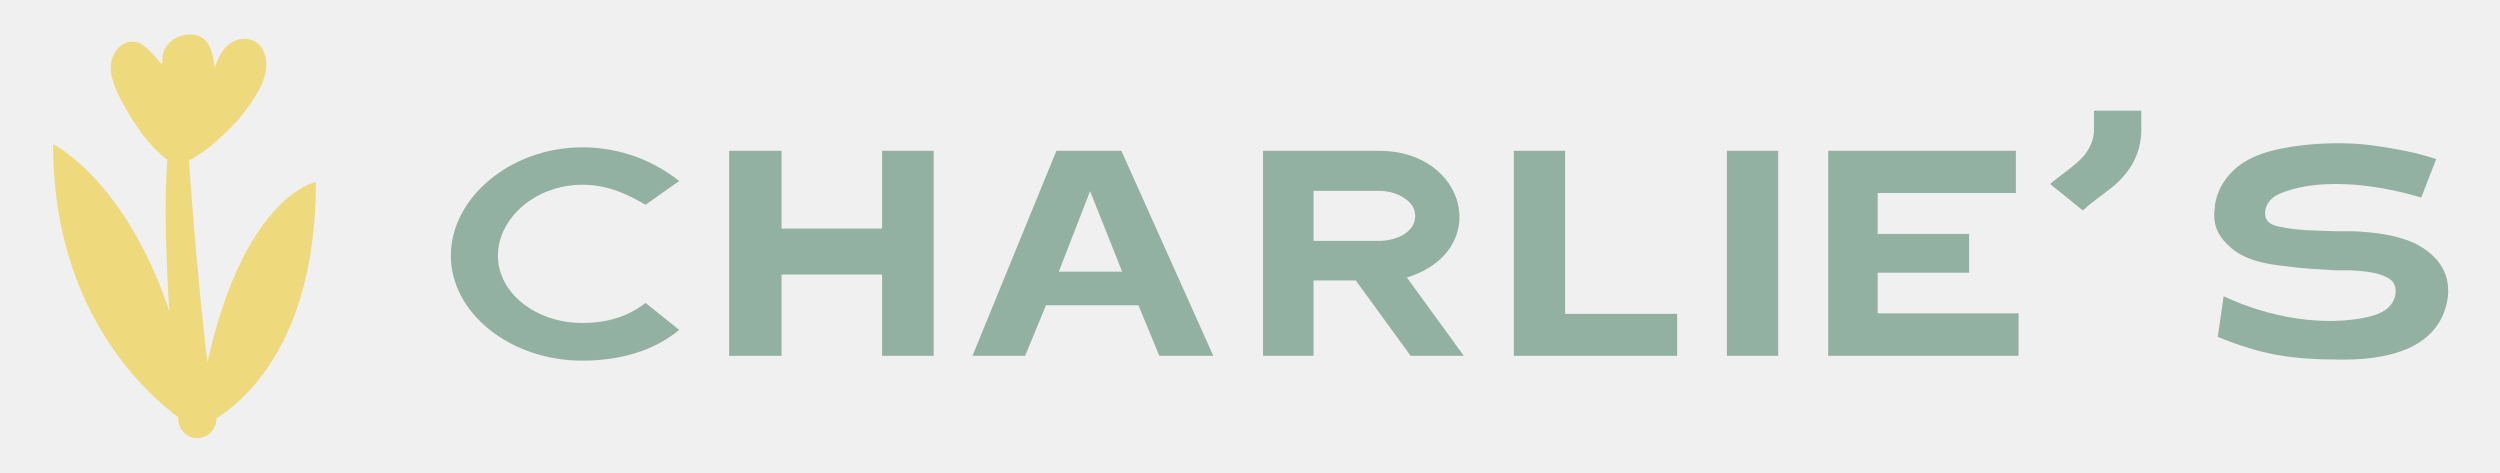
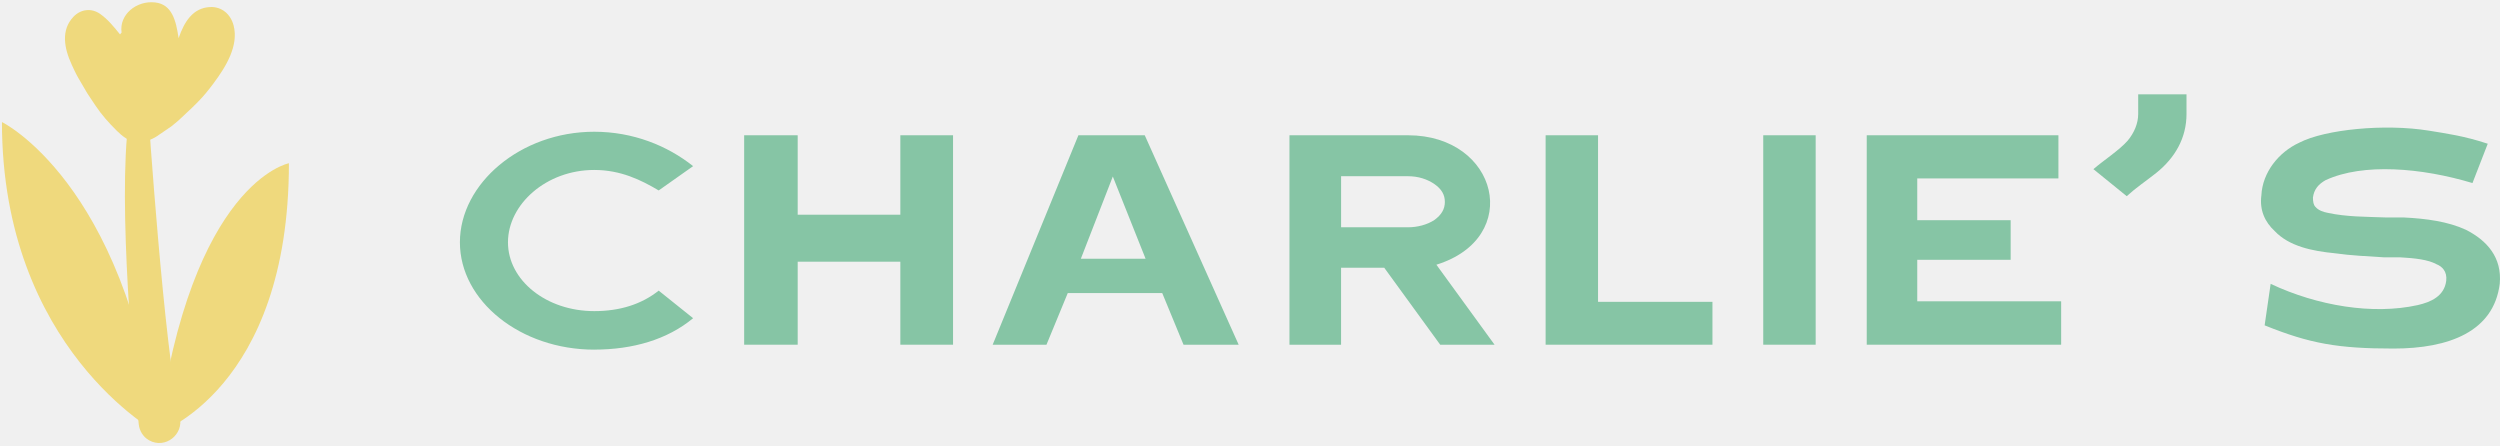
- <svg xmlns="http://www.w3.org/2000/svg" width="926" height="175" viewBox="0 0 926 175" fill="none">
-   <path d="M65.341 60.207C62.644 59.967 60.376 58.094 58.606 56.342C55.84 53.61 53.435 50.896 51.305 47.7L48.608 43.646L45.584 38.475C44.742 37.032 44.072 35.537 43.351 33.991C40.705 28.236 39.657 22.206 43.883 17.722C46.323 15.128 49.965 14.595 53.023 16.76C55.583 18.581 57.575 21.003 59.706 23.666L60.238 23.047C59.362 16.966 65.272 12.121 71.594 12.826C77.367 13.461 78.707 18.993 79.583 24.954C81.507 19.337 84.445 14.681 90.234 14.389C94.254 14.183 97.26 16.863 98.24 20.642C100.026 27.514 95.646 34.661 91.248 40.519C89.65 42.65 88.052 44.625 86.18 46.515L84.255 48.439L79.497 52.906L77.195 54.813L72.264 58.18C70.495 59.4 67.574 60.413 65.341 60.207Z" fill="#EFD97D" />
-   <path d="M69.309 50.295C69.309 50.295 74.618 130.008 79.995 153.476C81.352 159.42 75.047 164.316 69.687 161.413C69.635 161.378 69.584 161.361 69.532 161.327C67.557 160.21 66.303 158.149 66.062 155.898C64.636 141.982 58.795 81.063 62.678 52.511L69.292 50.312L69.309 50.295Z" fill="#EFD97D" />
-   <path d="M19.66 53.404C19.66 53.404 61.2 73.624 72.608 158.939C72.608 158.939 19.66 130.266 19.66 53.404Z" fill="#EFD97D" />
-   <path d="M117 67.371C117 67.371 83.912 73.624 72.505 158.922C72.505 158.922 117 144.216 117 67.371Z" fill="#EFD97D" />
-   <path d="M215.72 133.59C188.98 133.59 167 115.96 167 94.67C167 73.38 188.98 54.57 215.72 54.57C229.78 54.57 242.26 59.62 251.57 67.05L239.09 75.86C232.75 72.1 225.33 68.43 215.72 68.43C198.29 68.43 184.43 80.91 184.43 94.67C184.43 108.43 198.29 119.62 215.72 119.62C225.03 119.62 232.85 117.14 239.09 112.19L251.57 122.19C242.26 129.91 229.78 133.58 215.72 133.58V133.59Z" fill="#93B1A2" />
-   <path d="M289.49 101.7V131.8H270.08V55.85H289.49V84.66H326.72V55.85H345.83V131.8H326.72V101.7H289.49Z" fill="#93B1A2" />
-   <path d="M415.35 55.85L449.41 131.8H429.41L421.69 113.08H387.43L379.71 131.8H360.2L391.29 55.85H415.35ZM403.77 70.81L392.18 100.62H415.65L403.77 70.81Z" fill="#93B1A2" />
-   <path d="M510.81 55.85C543.56 55.85 552.61 93.03 521.11 102.79L542.2 131.8H522.49L502.19 103.88H486.54V131.8H467.83V55.85H510.8H510.81ZM486.55 89.22H510.81C514.18 89.22 517.74 88.33 520.42 86.55C522.99 84.67 524.18 82.59 524.18 80.01C524.18 77.43 522.99 75.36 520.42 73.57C517.85 71.79 514.58 70.7 510.81 70.7H486.55V89.22Z" fill="#93B1A2" />
-   <path d="M579.73 55.85V116.25H621.22V131.8H560.72V55.85H579.73Z" fill="#93B1A2" />
-   <path d="M658.65 55.85V131.8H639.64V55.85H658.65Z" fill="#93B1A2" />
-   <path d="M746.68 71.5H695.49V86.65H729.36V101.01H695.49V116.06H747.67V131.8H677.17V55.85H746.68V71.5Z" fill="#93B1A2" />
-   <path d="M793.13 41V48.13C793.13 56.74 789.07 63.97 782.14 69.52C778.38 72.49 774.81 74.87 771.45 77.94L759.37 68.14C762.74 65.17 768.88 61.21 771.85 57.74C774.13 54.97 775.61 51.6 775.61 48.13V41H793.14H793.13Z" fill="#93B1A2" />
-   <path d="M843.63 72.09C840.96 73.58 839.37 75.46 838.98 78.43C838.98 79.91 839.18 81.1 839.87 81.8C840.96 83.09 842.74 83.68 844.33 83.98C851.26 85.47 857.9 85.37 865.52 85.66H871.96C880.08 86.06 888 87.14 894.44 90.12C902.06 93.98 907.61 100.12 906.72 109.73C904.54 127.06 888.3 133.2 868.2 133.2C848.1 133.2 837.9 131.42 821.46 124.78L823.64 109.73C840.67 117.75 860.77 121.02 876.91 117.45C881.76 116.36 886.61 114.18 887.31 108.64C887.71 105.27 885.83 103.39 883.75 102.6C880.68 100.92 875.93 100.42 870.68 100.12H864.84C859 99.72 853.15 99.53 846.82 98.63C838.8 97.84 830.38 96.15 825.13 90.61C821.47 87.24 819.59 82.89 820.28 77.64C820.68 69.32 826.52 61.99 834.04 58.53C843.45 53.68 865.13 51.6 880.98 54.17C887.62 55.26 893.65 56.05 902.37 58.92L896.83 73.18C878.41 67.63 857.22 65.85 843.66 72.09H843.63Z" fill="#93B1A2" />
+ <svg xmlns="http://www.w3.org/2000/svg" width="848" height="151" viewBox="0 0 848 151" fill="none">
+   <g clip-path="url(#clip0_23_601)">
+     <path d="M46.341 48.207C43.644 47.967 41.376 46.094 39.606 44.342C36.84 41.61 34.435 38.896 32.305 35.7L29.608 31.646L26.584 26.475C25.742 25.032 25.072 23.537 24.351 21.991C21.705 16.236 20.657 10.206 24.883 5.722C27.323 3.128 30.965 2.595 34.023 4.76C36.583 6.581 38.575 9.003 40.706 11.666L41.238 11.047C40.362 4.966 46.272 0.121 52.594 0.826C58.367 1.461 59.706 6.993 60.583 12.954C62.507 7.337 65.445 2.681 71.234 2.389C75.254 2.183 78.26 4.863 79.24 8.642C81.026 15.514 76.646 22.661 72.248 28.519C70.65 30.649 69.052 32.625 67.18 34.515L65.255 36.439L60.497 40.906L58.195 42.813L53.264 46.18C51.495 47.4 48.574 48.413 46.341 48.207Z" fill="#EFD97D" />
+     <path d="M50.309 38.295C50.309 38.295 55.618 118.008 60.995 141.476C62.352 147.42 56.047 152.316 50.687 149.413C50.636 149.378 50.584 149.361 50.532 149.327C48.557 148.21 47.303 146.149 47.062 143.898C45.636 129.982 39.795 69.063 43.678 40.511L50.292 38.312L50.309 38.295Z" fill="#EFD97D" />
+     <path d="M0.66 41.404C0.66 41.404 42.2 61.624 53.608 146.939C53.608 146.939 0.66 118.266 0.66 41.404Z" fill="#EFD97D" />
+     <path d="M98 55.371C98 55.371 64.912 61.624 53.505 146.922C53.505 146.922 98 132.216 98 55.371Z" fill="#EFD97D" />
+     <path d="M201.571 118.598C176.559 118.598 156 102.107 156 82.193C156 62.279 176.559 44.685 201.571 44.685C214.723 44.685 226.396 49.409 235.104 56.358L223.431 64.599C217.501 61.082 210.56 57.649 201.571 57.649C185.268 57.649 172.304 69.323 172.304 82.193C172.304 95.064 185.268 105.531 201.571 105.531C210.28 105.531 217.594 103.211 223.431 98.581L235.104 107.935C226.396 115.156 214.723 118.589 201.571 118.589V118.598Z" fill="#86C5A5" />
+     <path d="M270.574 88.769V116.924H252.418V45.882H270.574V72.83H305.397V45.882H323.272V116.924H305.397V88.769H270.574Z" fill="#86C5A5" />
+     <path d="M388.299 45.882L420.158 116.924H401.451L394.23 99.414H362.184L354.963 116.924H336.714L365.794 45.882H388.299ZM377.468 59.876L366.627 87.759H388.58L377.468 59.876Z" fill="#86C5A5" />
+     <path d="M477.59 45.882C508.223 45.882 516.688 80.659 487.224 89.789L506.951 116.924H488.515L469.527 90.808H454.888V116.924H437.387V45.882H477.58H477.59ZM454.898 77.096H477.59C480.742 77.096 484.072 76.263 486.579 74.598C488.983 72.84 490.096 70.894 490.096 68.481C490.096 66.068 488.983 64.131 486.579 62.457C484.175 60.792 481.116 59.773 477.59 59.773H454.898V77.096Z" fill="#86C5A5" />
+     <path d="M542.056 45.882V102.379H580.864V116.924H524.274V45.882H542.056Z" fill="#86C5A5" />
+     <path d="M615.875 45.882V116.924H598.094V45.882H615.875Z" fill="#86C5A5" />
+     <path d="M698.216 60.521H650.334V74.692H682.015V88.124H650.334V102.201H699.142V116.924H633.198V45.882H698.216V60.521Z" fill="#86C5A5" />
+     <path d="M741.664 31.992V38.661C741.664 46.715 737.866 53.477 731.384 58.669C727.867 61.447 724.528 63.673 721.385 66.544L710.085 57.378C713.238 54.6 718.981 50.896 721.759 47.65C723.892 45.059 725.276 41.907 725.276 38.661V31.992H741.673H741.664Z" fill="#86C5A5" />
+     <path d="M788.9 61.073C786.402 62.466 784.915 64.225 784.55 67.003C784.55 68.387 784.737 69.5 785.383 70.155C786.402 71.362 788.067 71.914 789.554 72.194C796.037 73.588 802.247 73.494 809.375 73.766H815.399C822.994 74.14 830.402 75.15 836.426 77.938C843.553 81.548 848.745 87.291 847.912 96.28C845.873 112.49 830.683 118.233 811.882 118.233C793.081 118.233 783.54 116.568 768.163 110.357L770.202 96.28C786.131 103.782 804.932 106.84 820.029 103.501C824.565 102.482 829.102 100.443 829.757 95.26C830.131 92.108 828.372 90.35 826.427 89.611C823.555 88.04 819.112 87.572 814.202 87.291H808.739C803.276 86.917 797.804 86.739 791.884 85.897C784.382 85.159 776.506 83.578 771.595 78.396C768.172 75.244 766.413 71.175 767.059 66.264C767.433 58.482 772.896 51.626 779.93 48.389C788.731 43.852 809.01 41.907 823.836 44.311C830.047 45.33 835.687 46.069 843.843 48.754L838.661 62.092C821.432 56.901 801.611 55.236 788.928 61.073H788.9Z" fill="#86C5A5" />
+   </g>
+   <defs>
+     <clipPath id="clip0_23_601">
+       <rect width="848" height="151" fill="white" />
+     </clipPath>
+   </defs>
</svg>
